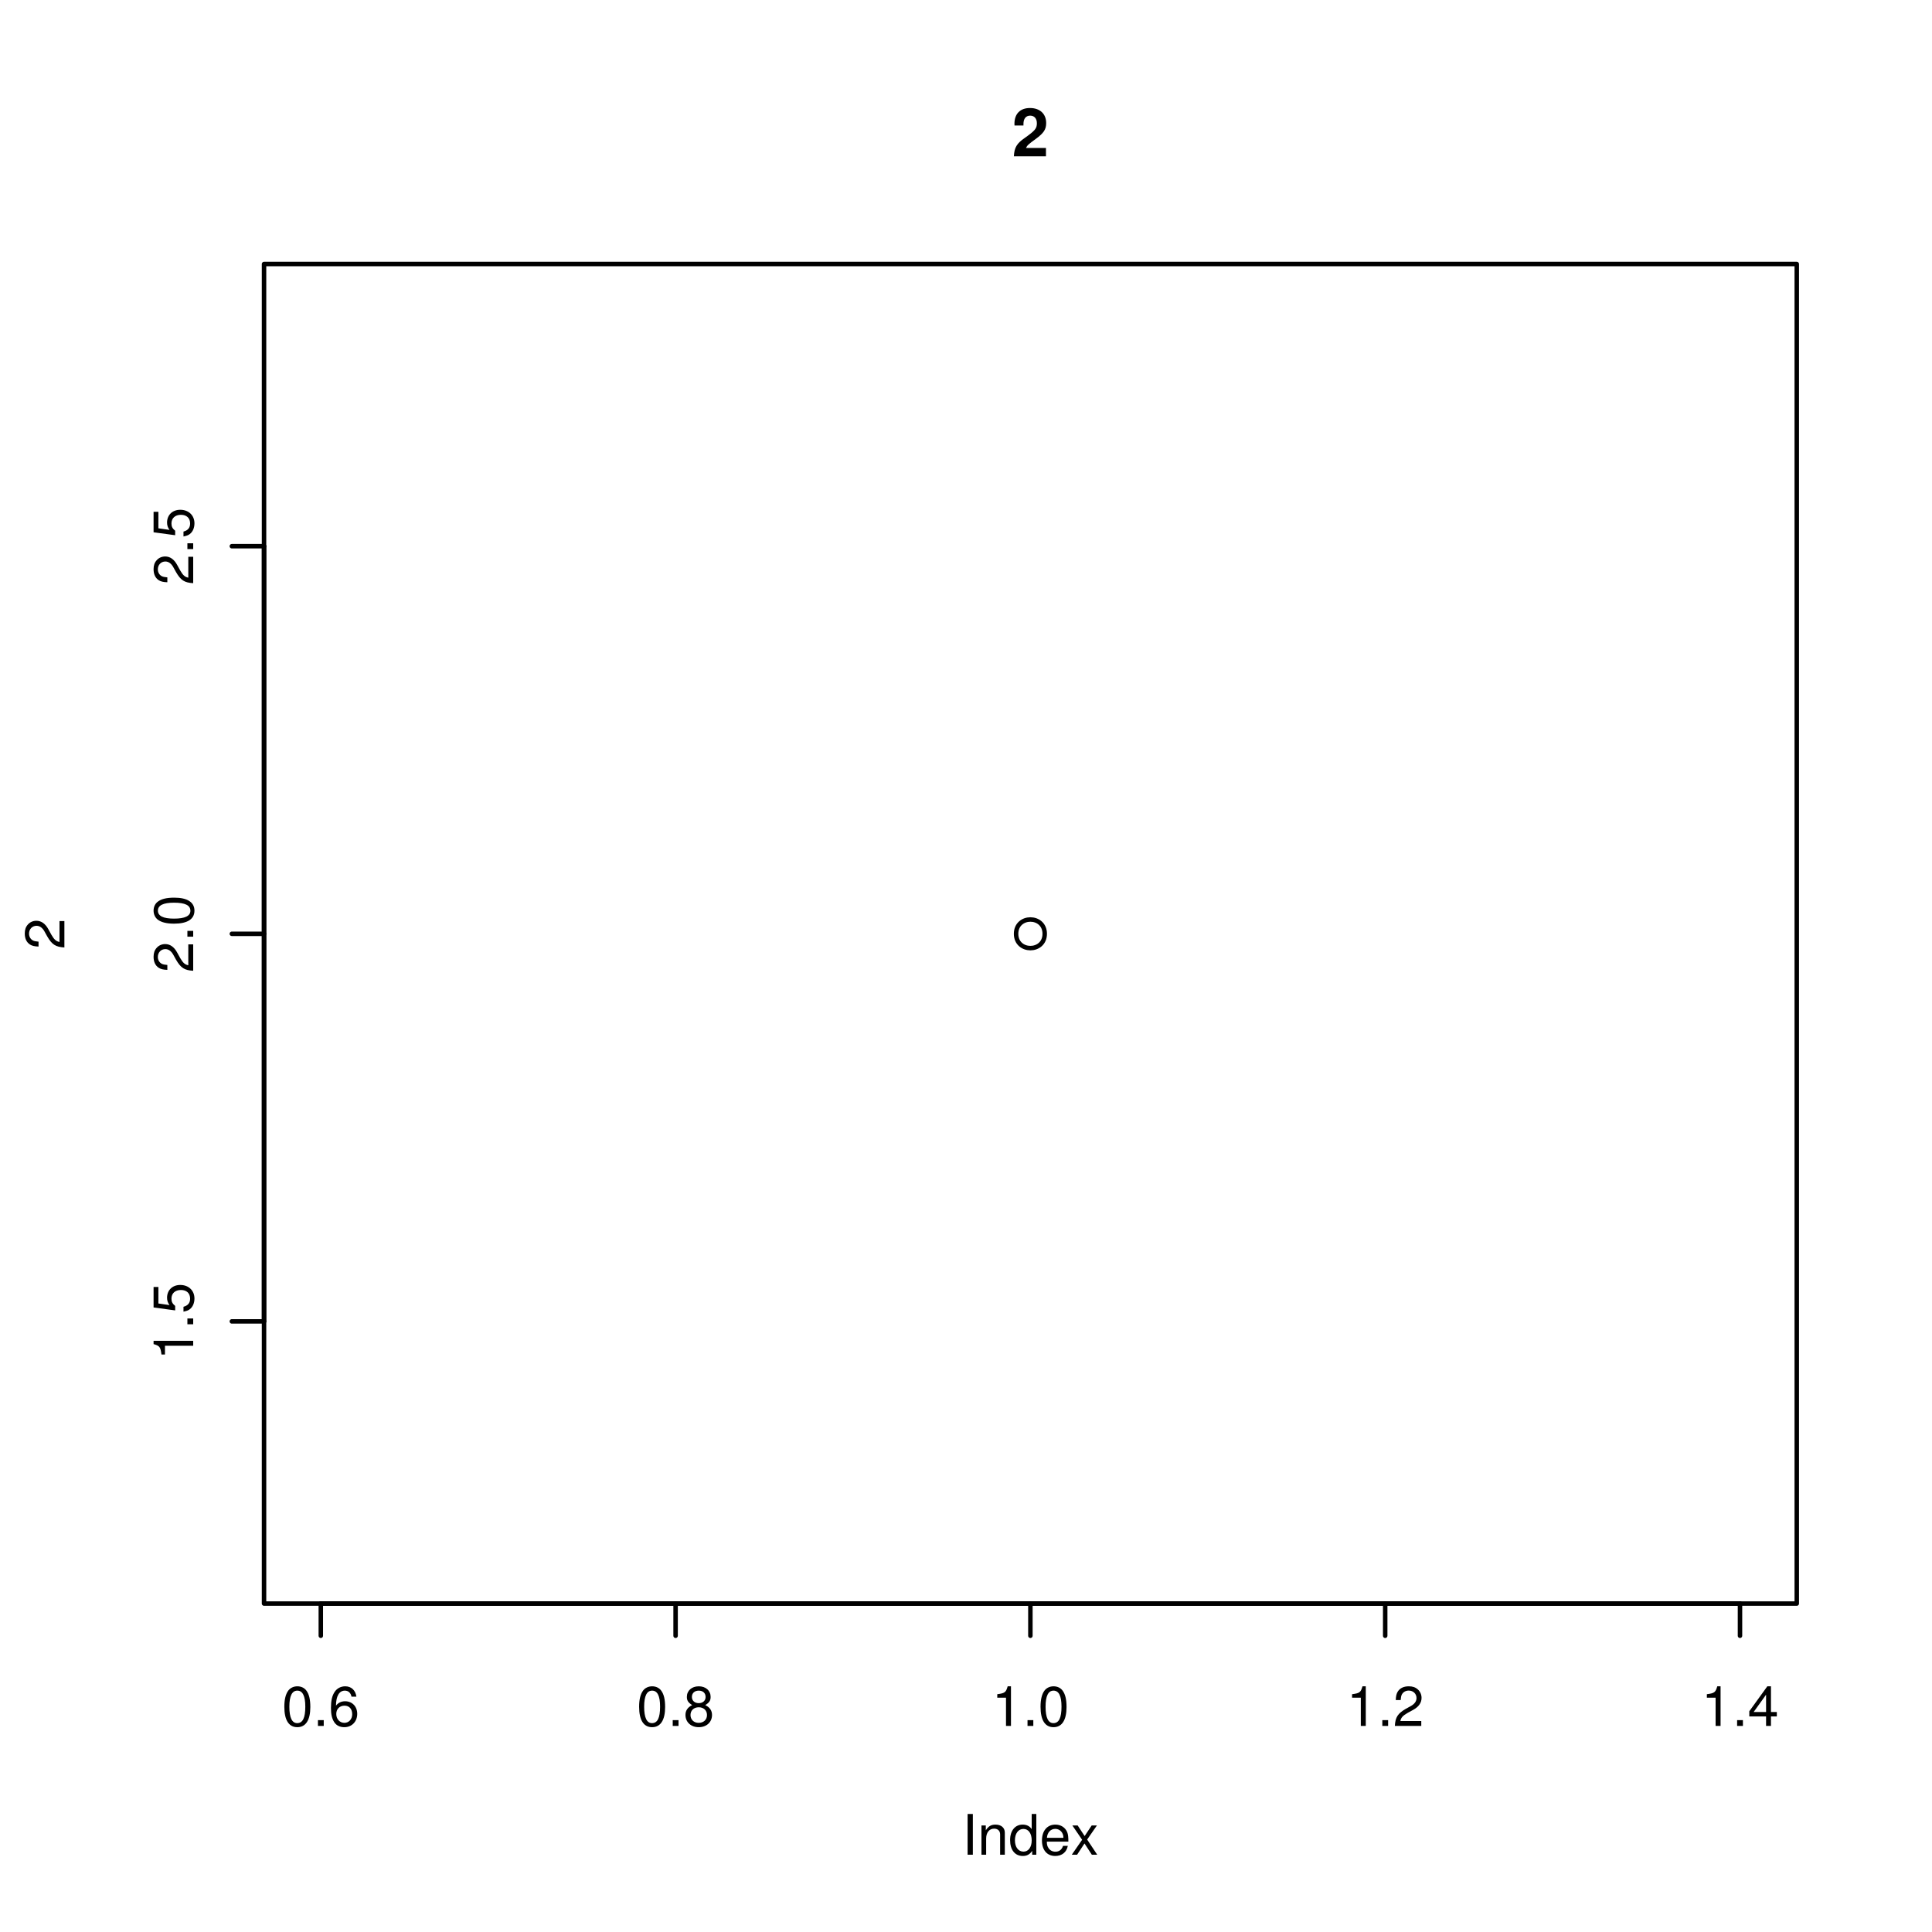
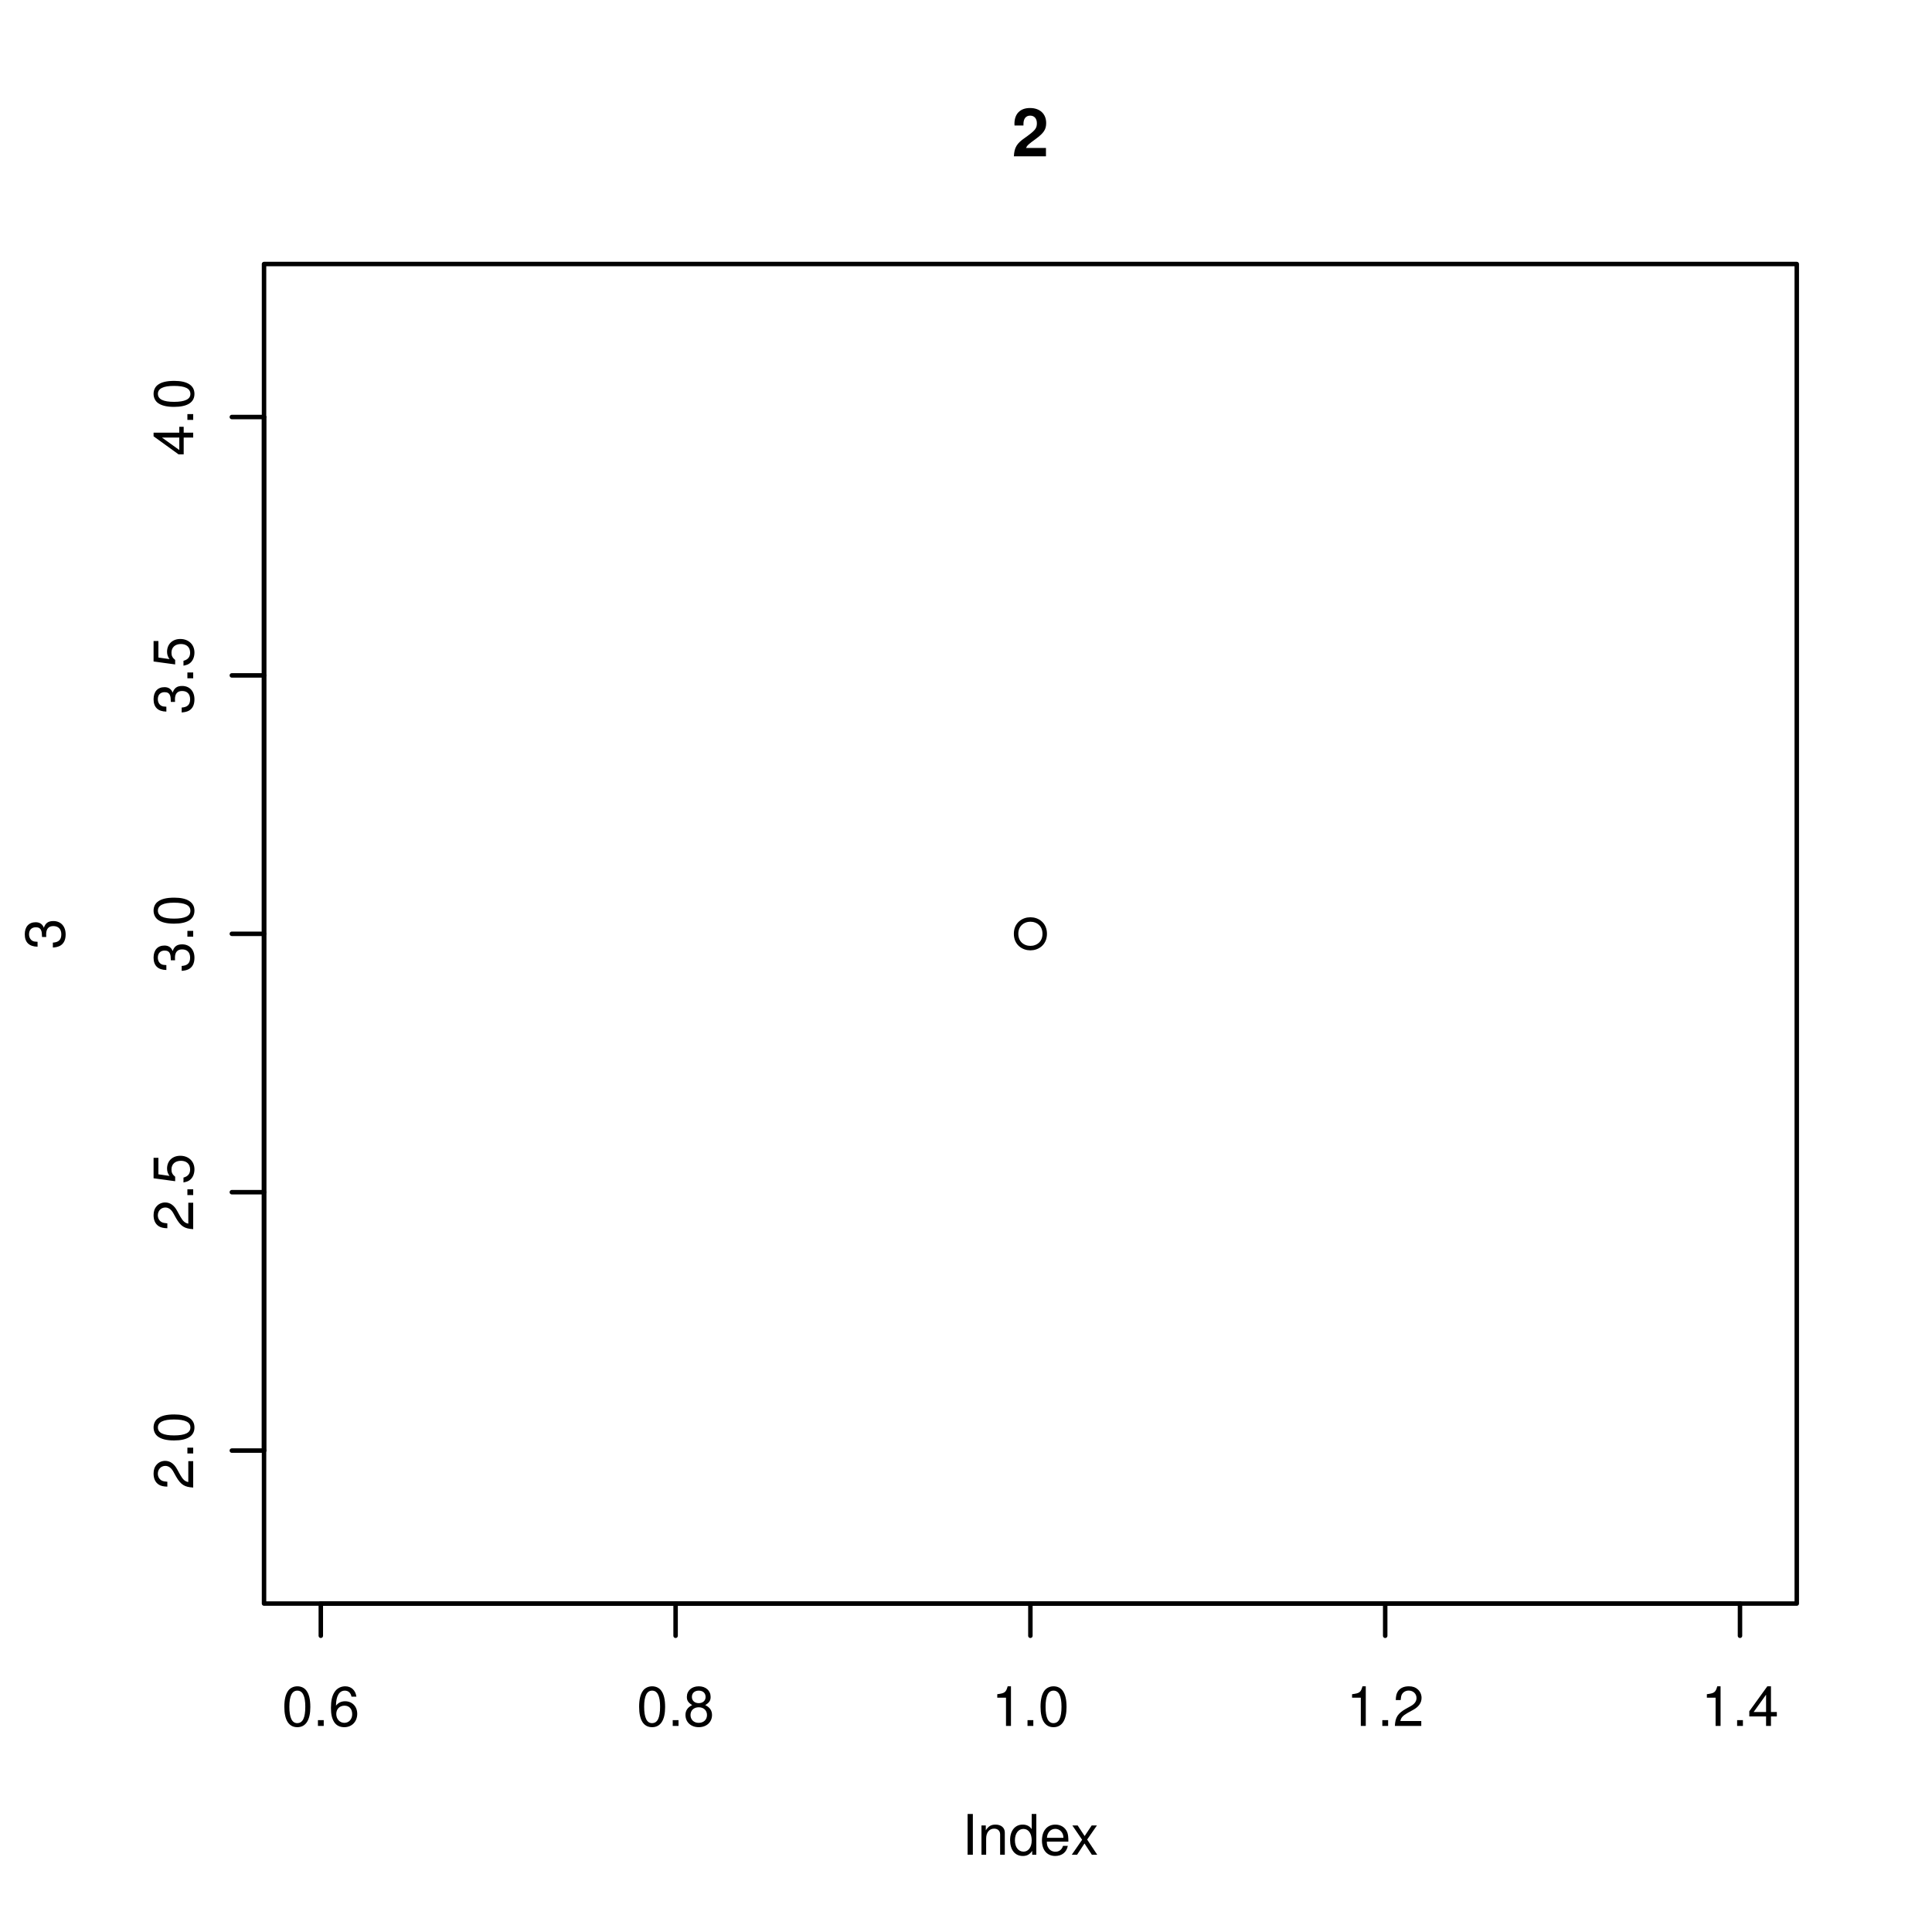
<svg xmlns="http://www.w3.org/2000/svg" xmlns:xlink="http://www.w3.org/1999/xlink" width="432pt" height="432pt" viewBox="0 0 432 432" version="1.1">
  <defs>
    <g>
      <symbol overflow="visible" id="glyph0-0">
        <path style="stroke:none;" d="" />
      </symbol>
      <symbol overflow="visible" id="glyph0-1">
        <path style="stroke:none;" d="M 3.438 -8.859 C 2.609 -8.859 1.859 -8.5 1.406 -7.891 C 0.828 -7.109 0.531 -5.922 0.531 -4.281 C 0.531 -1.297 1.531 0.281 3.438 0.281 C 5.312 0.281 6.344 -1.297 6.344 -4.219 C 6.344 -5.938 6.062 -7.094 5.469 -7.891 C 5.016 -8.516 4.281 -8.859 3.438 -8.859 Z M 3.438 -7.891 C 4.625 -7.891 5.219 -6.688 5.219 -4.312 C 5.219 -1.797 4.641 -0.625 3.406 -0.625 C 2.25 -0.625 1.656 -1.844 1.656 -4.281 C 1.656 -6.703 2.25 -7.891 3.438 -7.891 Z M 3.438 -7.891 " />
      </symbol>
      <symbol overflow="visible" id="glyph0-2">
        <path style="stroke:none;" d="M 2.391 -1.297 L 1.094 -1.297 L 1.094 0 L 2.391 0 Z M 2.391 -1.297 " />
      </symbol>
      <symbol overflow="visible" id="glyph0-3">
        <path style="stroke:none;" d="M 6.219 -6.547 C 6.016 -8 5.062 -8.859 3.719 -8.859 C 2.734 -8.859 1.859 -8.391 1.344 -7.594 C 0.781 -6.734 0.531 -5.656 0.531 -4.031 C 0.531 -2.547 0.766 -1.594 1.281 -0.812 C 1.766 -0.094 2.531 0.281 3.516 0.281 C 5.203 0.281 6.406 -0.969 6.406 -2.703 C 6.406 -4.344 5.281 -5.516 3.703 -5.516 C 2.828 -5.516 2.141 -5.172 1.656 -4.531 C 1.672 -6.688 2.375 -7.891 3.641 -7.891 C 4.406 -7.891 4.953 -7.406 5.125 -6.547 Z M 3.562 -4.531 C 4.625 -4.531 5.281 -3.797 5.281 -2.609 C 5.281 -1.5 4.531 -0.688 3.531 -0.688 C 2.5 -0.688 1.719 -1.531 1.719 -2.672 C 1.719 -3.781 2.469 -4.531 3.562 -4.531 Z M 3.562 -4.531 " />
      </symbol>
      <symbol overflow="visible" id="glyph0-4">
        <path style="stroke:none;" d="M 4.891 -4.656 C 5.797 -5.219 6.094 -5.656 6.094 -6.5 C 6.094 -7.891 5.016 -8.859 3.438 -8.859 C 1.875 -8.859 0.781 -7.891 0.781 -6.5 C 0.781 -5.672 1.078 -5.219 1.969 -4.656 C 0.969 -4.172 0.469 -3.438 0.469 -2.469 C 0.469 -0.844 1.688 0.281 3.438 0.281 C 5.188 0.281 6.406 -0.844 6.406 -2.453 C 6.406 -3.438 5.906 -4.172 4.891 -4.656 Z M 3.438 -7.891 C 4.375 -7.891 4.969 -7.344 4.969 -6.469 C 4.969 -5.656 4.359 -5.094 3.438 -5.094 C 2.516 -5.094 1.906 -5.656 1.906 -6.484 C 1.906 -7.344 2.516 -7.891 3.438 -7.891 Z M 3.438 -4.172 C 4.531 -4.172 5.281 -3.469 5.281 -2.438 C 5.281 -1.391 4.531 -0.688 3.406 -0.688 C 2.344 -0.688 1.594 -1.406 1.594 -2.438 C 1.594 -3.469 2.344 -4.172 3.438 -4.172 Z M 3.438 -4.172 " />
      </symbol>
      <symbol overflow="visible" id="glyph0-5">
        <path style="stroke:none;" d="M 3.234 -6.312 L 3.234 0 L 4.344 0 L 4.344 -8.859 L 3.609 -8.859 C 3.219 -7.5 2.969 -7.312 1.281 -7.094 L 1.281 -6.312 Z M 3.234 -6.312 " />
      </symbol>
      <symbol overflow="visible" id="glyph0-6">
        <path style="stroke:none;" d="M 6.328 -1.094 L 1.656 -1.094 C 1.781 -1.812 2.172 -2.281 3.266 -2.906 L 4.516 -3.594 C 5.75 -4.266 6.391 -5.172 6.391 -6.266 C 6.391 -7 6.094 -7.688 5.562 -8.156 C 5.031 -8.641 4.391 -8.859 3.547 -8.859 C 2.422 -8.859 1.594 -8.469 1.094 -7.719 C 0.781 -7.234 0.656 -6.688 0.625 -5.781 L 1.719 -5.781 C 1.766 -6.391 1.844 -6.75 1.984 -7.031 C 2.281 -7.578 2.844 -7.906 3.516 -7.906 C 4.516 -7.906 5.266 -7.188 5.266 -6.234 C 5.266 -5.531 4.844 -4.938 4.062 -4.484 L 2.906 -3.844 C 1.062 -2.781 0.531 -1.953 0.422 0 L 6.328 0 Z M 6.328 -1.094 " />
      </symbol>
      <symbol overflow="visible" id="glyph0-7">
        <path style="stroke:none;" d="M 4.094 -2.125 L 4.094 0 L 5.188 0 L 5.188 -2.125 L 6.5 -2.125 L 6.5 -3.109 L 5.188 -3.109 L 5.188 -8.859 L 4.375 -8.859 L 0.344 -3.281 L 0.344 -2.125 Z M 4.094 -3.109 L 1.312 -3.109 L 4.094 -6.984 Z M 4.094 -3.109 " />
      </symbol>
      <symbol overflow="visible" id="glyph0-8">
        <path style="stroke:none;" d="M 2.422 -9.109 L 1.25 -9.109 L 1.25 0 L 2.422 0 Z M 2.422 -9.109 " />
      </symbol>
      <symbol overflow="visible" id="glyph0-9">
        <path style="stroke:none;" d="M 0.875 -6.547 L 0.875 0 L 1.922 0 L 1.922 -3.609 C 1.922 -4.953 2.625 -5.828 3.703 -5.828 C 4.531 -5.828 5.047 -5.328 5.047 -4.531 L 5.047 0 L 6.094 0 L 6.094 -4.953 C 6.094 -6.031 5.281 -6.734 4.016 -6.734 C 3.031 -6.734 2.406 -6.359 1.844 -5.453 L 1.844 -6.547 Z M 0.875 -6.547 " />
      </symbol>
      <symbol overflow="visible" id="glyph0-10">
        <path style="stroke:none;" d="M 6.188 -9.109 L 5.156 -9.109 L 5.156 -5.719 C 4.719 -6.391 4.016 -6.734 3.141 -6.734 C 1.438 -6.734 0.328 -5.375 0.328 -3.281 C 0.328 -1.078 1.406 0.281 3.172 0.281 C 4.078 0.281 4.703 -0.047 5.266 -0.859 L 5.266 0 L 6.188 0 Z M 3.312 -5.766 C 4.438 -5.766 5.156 -4.766 5.156 -3.203 C 5.156 -1.688 4.422 -0.688 3.328 -0.688 C 2.172 -0.688 1.406 -1.703 1.406 -3.219 C 1.406 -4.75 2.172 -5.766 3.312 -5.766 Z M 3.312 -5.766 " />
      </symbol>
      <symbol overflow="visible" id="glyph0-11">
        <path style="stroke:none;" d="M 6.406 -2.922 C 6.406 -3.922 6.344 -4.531 6.156 -5.016 C 5.719 -6.094 4.719 -6.734 3.5 -6.734 C 1.672 -6.734 0.5 -5.344 0.5 -3.188 C 0.5 -1.031 1.641 0.281 3.469 0.281 C 4.969 0.281 6.016 -0.562 6.281 -1.984 L 5.219 -1.984 C 4.938 -1.125 4.344 -0.672 3.516 -0.672 C 2.844 -0.672 2.281 -0.969 1.938 -1.531 C 1.688 -1.906 1.594 -2.281 1.594 -2.922 Z M 1.609 -3.781 C 1.703 -4.984 2.438 -5.781 3.484 -5.781 C 4.516 -5.781 5.297 -4.922 5.297 -3.844 C 5.297 -3.828 5.297 -3.797 5.281 -3.781 Z M 1.609 -3.781 " />
      </symbol>
      <symbol overflow="visible" id="glyph0-12">
        <path style="stroke:none;" d="M 3.656 -3.391 L 5.844 -6.547 L 4.672 -6.547 L 3.094 -4.172 L 1.531 -6.547 L 0.344 -6.547 L 2.531 -3.344 L 0.219 0 L 1.406 0 L 3.062 -2.516 L 4.703 0 L 5.906 0 Z M 3.656 -3.391 " />
      </symbol>
      <symbol overflow="visible" id="glyph1-0">
        <path style="stroke:none;" d="" />
      </symbol>
      <symbol overflow="visible" id="glyph1-1">
-         <path style="stroke:none;" d="M -6.312 -3.234 L 0 -3.234 L 0 -4.344 L -8.859 -4.344 L -8.859 -3.609 C -7.5 -3.219 -7.312 -2.969 -7.094 -1.281 L -6.312 -1.281 Z M -6.312 -3.234 " />
+         <path style="stroke:none;" d="M -1.094 -6.328 L -1.094 -1.656 C -1.812 -1.781 -2.281 -2.172 -2.906 -3.266 L -3.594 -4.516 C -4.266 -5.75 -5.172 -6.391 -6.266 -6.391 C -7 -6.391 -7.688 -6.094 -8.156 -5.562 C -8.641 -5.031 -8.859 -4.391 -8.859 -3.547 C -8.859 -2.422 -8.469 -1.594 -7.719 -1.094 C -7.234 -0.781 -6.688 -0.656 -5.781 -0.625 L -5.781 -1.719 C -6.391 -1.766 -6.75 -1.844 -7.031 -1.984 C -7.578 -2.281 -7.906 -2.844 -7.906 -3.516 C -7.906 -4.516 -7.188 -5.266 -6.234 -5.266 C -5.531 -5.266 -4.938 -4.844 -4.484 -4.062 L -3.844 -2.906 C -2.781 -1.062 -1.953 -0.531 0 -0.422 L 0 -6.328 Z M -1.094 -6.328 " />
      </symbol>
      <symbol overflow="visible" id="glyph1-2">
        <path style="stroke:none;" d="M -1.297 -2.391 L -1.297 -1.094 L 0 -1.094 L 0 -2.391 Z M -1.297 -2.391 " />
      </symbol>
      <symbol overflow="visible" id="glyph1-3">
+         <path style="stroke:none;" d="M -8.859 -3.438 C -8.859 -2.609 -8.5 -1.859 -7.891 -1.406 C -7.109 -0.828 -5.922 -0.531 -4.281 -0.531 C -1.297 -0.531 0.281 -1.531 0.281 -3.438 C 0.281 -5.312 -1.297 -6.344 -4.219 -6.344 C -5.938 -6.344 -7.094 -6.062 -7.891 -5.469 C -8.516 -5.016 -8.859 -4.281 -8.859 -3.438 Z M -7.891 -3.438 C -7.891 -4.625 -6.688 -5.219 -4.312 -5.219 C -1.797 -5.219 -0.625 -4.641 -0.625 -3.406 C -0.625 -2.25 -1.844 -1.656 -4.281 -1.656 C -6.703 -1.656 -7.891 -2.25 -7.891 -3.438 Z M -7.891 -3.438 " />
+       </symbol>
+       <symbol overflow="visible" id="glyph1-4">
        <path style="stroke:none;" d="M -8.859 -5.953 L -8.859 -1.375 L -4.031 -0.719 L -4.031 -1.719 C -4.656 -2.234 -4.859 -2.656 -4.859 -3.344 C -4.859 -4.531 -4.047 -5.281 -2.734 -5.281 C -1.469 -5.281 -0.688 -4.547 -0.688 -3.344 C -0.688 -2.391 -1.172 -1.797 -2.172 -1.531 L -2.172 -0.438 C -1.453 -0.594 -1.094 -0.719 -0.781 -0.969 C -0.094 -1.469 0.281 -2.375 0.281 -3.375 C 0.281 -5.156 -1.016 -6.406 -2.891 -6.406 C -4.641 -6.406 -5.844 -5.25 -5.844 -3.547 C -5.844 -2.922 -5.672 -2.422 -5.297 -1.906 L -7.781 -2.266 L -7.781 -5.953 Z M -8.859 -5.953 " />
      </symbol>
-       <symbol overflow="visible" id="glyph1-4">
-         <path style="stroke:none;" d="M -1.094 -6.328 L -1.094 -1.656 C -1.812 -1.781 -2.281 -2.172 -2.906 -3.266 L -3.594 -4.516 C -4.266 -5.75 -5.172 -6.391 -6.266 -6.391 C -7 -6.391 -7.688 -6.094 -8.156 -5.562 C -8.641 -5.031 -8.859 -4.391 -8.859 -3.547 C -8.859 -2.422 -8.469 -1.594 -7.719 -1.094 C -7.234 -0.781 -6.688 -0.656 -5.781 -0.625 L -5.781 -1.719 C -6.391 -1.766 -6.75 -1.844 -7.031 -1.984 C -7.578 -2.281 -7.906 -2.844 -7.906 -3.516 C -7.906 -4.516 -7.188 -5.266 -6.234 -5.266 C -5.531 -5.266 -4.938 -4.844 -4.484 -4.062 L -3.844 -2.906 C -2.781 -1.062 -1.953 -0.531 0 -0.422 L 0 -6.328 Z M -1.094 -6.328 " />
+       <symbol overflow="visible" id="glyph1-5">
+         <path style="stroke:none;" d="M -4.062 -2.766 L -4.062 -2.906 L -4.078 -3.359 C -4.078 -4.578 -3.531 -5.203 -2.469 -5.203 C -1.344 -5.203 -0.688 -4.516 -0.688 -3.359 C -0.688 -2.156 -1.281 -1.578 -2.578 -1.5 L -2.578 -0.406 C -1.859 -0.453 -1.406 -0.578 -1 -0.781 C -0.156 -1.234 0.281 -2.109 0.281 -3.328 C 0.281 -5.156 -0.797 -6.328 -2.469 -6.328 C -3.594 -6.328 -4.219 -5.891 -4.594 -4.828 C -4.906 -5.656 -5.531 -6.062 -6.422 -6.062 C -7.953 -6.062 -8.859 -5.047 -8.859 -3.359 C -8.859 -1.578 -7.891 -0.625 -6 -0.594 L -6 -1.688 C -6.531 -1.703 -6.844 -1.75 -7.109 -1.891 C -7.594 -2.141 -7.906 -2.688 -7.906 -3.375 C -7.906 -4.344 -7.328 -4.938 -6.391 -4.938 C -5.766 -4.938 -5.391 -4.719 -5.188 -4.219 C -5.062 -3.922 -5.016 -3.531 -5 -2.766 Z M -4.062 -2.766 " />
      </symbol>
-       <symbol overflow="visible" id="glyph1-5">
-         <path style="stroke:none;" d="M -8.859 -3.438 C -8.859 -2.609 -8.5 -1.859 -7.891 -1.406 C -7.109 -0.828 -5.922 -0.531 -4.281 -0.531 C -1.297 -0.531 0.281 -1.531 0.281 -3.438 C 0.281 -5.312 -1.297 -6.344 -4.219 -6.344 C -5.938 -6.344 -7.094 -6.062 -7.891 -5.469 C -8.516 -5.016 -8.859 -4.281 -8.859 -3.438 Z M -7.891 -3.438 C -7.891 -4.625 -6.688 -5.219 -4.312 -5.219 C -1.797 -5.219 -0.625 -4.641 -0.625 -3.406 C -0.625 -2.25 -1.844 -1.656 -4.281 -1.656 C -6.703 -1.656 -7.891 -2.25 -7.891 -3.438 Z M -7.891 -3.438 " />
+       <symbol overflow="visible" id="glyph1-6">
+         <path style="stroke:none;" d="M -2.125 -4.094 L 0 -4.094 L 0 -5.188 L -2.125 -5.188 L -2.125 -6.5 L -3.109 -6.5 L -3.109 -5.188 L -8.859 -5.188 L -8.859 -4.375 L -3.281 -0.344 L -2.125 -0.344 Z M -3.109 -4.094 L -3.109 -1.312 L -6.984 -4.094 Z M -3.109 -4.094 " />
      </symbol>
      <symbol overflow="visible" id="glyph2-0">
        <path style="stroke:none;" d="" />
      </symbol>
      <symbol overflow="visible" id="glyph2-1">
        <path style="stroke:none;" d="M 7.625 -1.859 L 3.156 -1.859 C 3.422 -2.438 3.75 -2.734 5.312 -3.859 C 7.141 -5.203 7.672 -6 7.672 -7.438 C 7.672 -9.484 6.281 -10.797 4.047 -10.797 C 1.859 -10.797 0.578 -9.5 0.578 -7.266 C 0.578 -7.172 0.578 -7.047 0.594 -6.891 L 2.594 -6.891 L 2.594 -7.234 C 2.594 -8.406 3.141 -9.094 4.094 -9.094 C 5.016 -9.094 5.594 -8.453 5.594 -7.391 C 5.594 -6.234 5.219 -5.766 2.891 -4.109 C 1.109 -2.891 0.547 -1.953 0.453 0 L 7.625 0 Z M 7.625 -1.859 " />
      </symbol>
    </g>
  </defs>
  <g id="surface1">
    <path style="fill:none;stroke-width:1;stroke-linecap:round;stroke-linejoin:round;stroke:rgb(0%,0%,0%);stroke-opacity:1;stroke-miterlimit:10;" d="M 233.602 208.801 C 233.602 213.066 227.199 213.066 227.199 208.801 C 227.199 204.535 233.602 204.535 233.602 208.801 " />
    <path style="fill:none;stroke-width:1;stroke-linecap:round;stroke-linejoin:round;stroke:rgb(0%,0%,0%);stroke-opacity:1;stroke-miterlimit:10;" d="M 71.734 358.559 L 389.066 358.559 " />
    <path style="fill:none;stroke-width:1;stroke-linecap:round;stroke-linejoin:round;stroke:rgb(0%,0%,0%);stroke-opacity:1;stroke-miterlimit:10;" d="M 71.734 358.559 L 71.734 365.762 " />
    <path style="fill:none;stroke-width:1;stroke-linecap:round;stroke-linejoin:round;stroke:rgb(0%,0%,0%);stroke-opacity:1;stroke-miterlimit:10;" d="M 151.066 358.559 L 151.066 365.762 " />
    <path style="fill:none;stroke-width:1;stroke-linecap:round;stroke-linejoin:round;stroke:rgb(0%,0%,0%);stroke-opacity:1;stroke-miterlimit:10;" d="M 230.398 358.559 L 230.398 365.762 " />
    <path style="fill:none;stroke-width:1;stroke-linecap:round;stroke-linejoin:round;stroke:rgb(0%,0%,0%);stroke-opacity:1;stroke-miterlimit:10;" d="M 309.734 358.559 L 309.734 365.762 " />
    <path style="fill:none;stroke-width:1;stroke-linecap:round;stroke-linejoin:round;stroke:rgb(0%,0%,0%);stroke-opacity:1;stroke-miterlimit:10;" d="M 389.066 358.559 L 389.066 365.762 " />
    <g style="fill:rgb(0%,0%,0%);fill-opacity:1;">
      <use xlink:href="#glyph0-1" x="63.047" y="385.922" />
      <use xlink:href="#glyph0-2" x="69.997" y="385.922" />
      <use xlink:href="#glyph0-3" x="73.472" y="385.922" />
    </g>
    <g style="fill:rgb(0%,0%,0%);fill-opacity:1;">
      <use xlink:href="#glyph0-1" x="142.379" y="385.922" />
      <use xlink:href="#glyph0-2" x="149.329" y="385.922" />
      <use xlink:href="#glyph0-4" x="152.804" y="385.922" />
    </g>
    <g style="fill:rgb(0%,0%,0%);fill-opacity:1;">
      <use xlink:href="#glyph0-5" x="221.711" y="385.922" />
      <use xlink:href="#glyph0-2" x="228.661" y="385.922" />
      <use xlink:href="#glyph0-1" x="232.136" y="385.922" />
    </g>
    <g style="fill:rgb(0%,0%,0%);fill-opacity:1;">
      <use xlink:href="#glyph0-5" x="301.047" y="385.922" />
      <use xlink:href="#glyph0-2" x="307.997" y="385.922" />
      <use xlink:href="#glyph0-6" x="311.472" y="385.922" />
    </g>
    <g style="fill:rgb(0%,0%,0%);fill-opacity:1;">
      <use xlink:href="#glyph0-5" x="380.379" y="385.922" />
      <use xlink:href="#glyph0-2" x="387.329" y="385.922" />
      <use xlink:href="#glyph0-7" x="390.804" y="385.922" />
    </g>
-     <path style="fill:none;stroke-width:1;stroke-linecap:round;stroke-linejoin:round;stroke:rgb(0%,0%,0%);stroke-opacity:1;stroke-miterlimit:10;" d="M 59.039 295.465 L 59.039 122.133 " />
-     <path style="fill:none;stroke-width:1;stroke-linecap:round;stroke-linejoin:round;stroke:rgb(0%,0%,0%);stroke-opacity:1;stroke-miterlimit:10;" d="M 59.039 295.465 L 51.84 295.465 " />
+     <path style="fill:none;stroke-width:1;stroke-linecap:round;stroke-linejoin:round;stroke:rgb(0%,0%,0%);stroke-opacity:1;stroke-miterlimit:10;" d="M 59.039 324.355 L 59.039 93.246 " />
+     <path style="fill:none;stroke-width:1;stroke-linecap:round;stroke-linejoin:round;stroke:rgb(0%,0%,0%);stroke-opacity:1;stroke-miterlimit:10;" d="M 59.039 324.355 L 51.84 324.355 " />
+     <path style="fill:none;stroke-width:1;stroke-linecap:round;stroke-linejoin:round;stroke:rgb(0%,0%,0%);stroke-opacity:1;stroke-miterlimit:10;" d="M 59.039 266.578 L 51.84 266.578 " />
    <path style="fill:none;stroke-width:1;stroke-linecap:round;stroke-linejoin:round;stroke:rgb(0%,0%,0%);stroke-opacity:1;stroke-miterlimit:10;" d="M 59.039 208.801 L 51.84 208.801 " />
-     <path style="fill:none;stroke-width:1;stroke-linecap:round;stroke-linejoin:round;stroke:rgb(0%,0%,0%);stroke-opacity:1;stroke-miterlimit:10;" d="M 59.039 122.133 L 51.84 122.133 " />
+     <path style="fill:none;stroke-width:1;stroke-linecap:round;stroke-linejoin:round;stroke:rgb(0%,0%,0%);stroke-opacity:1;stroke-miterlimit:10;" d="M 59.039 151.023 L 51.84 151.023 " />
+     <path style="fill:none;stroke-width:1;stroke-linecap:round;stroke-linejoin:round;stroke:rgb(0%,0%,0%);stroke-opacity:1;stroke-miterlimit:10;" d="M 59.039 93.246 L 51.84 93.246 " />
    <g style="fill:rgb(0%,0%,0%);fill-opacity:1;">
-       <use xlink:href="#glyph1-1" x="43.199" y="304.152" />
-       <use xlink:href="#glyph1-2" x="43.199" y="297.202" />
-       <use xlink:href="#glyph1-3" x="43.199" y="293.727" />
+       <use xlink:href="#glyph1-1" x="43.199" y="333.043" />
+       <use xlink:href="#glyph1-2" x="43.199" y="326.093" />
+       <use xlink:href="#glyph1-3" x="43.199" y="322.618" />
    </g>
    <g style="fill:rgb(0%,0%,0%);fill-opacity:1;">
-       <use xlink:href="#glyph1-4" x="43.199" y="217.488" />
-       <use xlink:href="#glyph1-2" x="43.199" y="210.538" />
-       <use xlink:href="#glyph1-5" x="43.199" y="207.063" />
+       <use xlink:href="#glyph1-1" x="43.199" y="275.266" />
+       <use xlink:href="#glyph1-2" x="43.199" y="268.316" />
+       <use xlink:href="#glyph1-4" x="43.199" y="264.841" />
    </g>
    <g style="fill:rgb(0%,0%,0%);fill-opacity:1;">
-       <use xlink:href="#glyph1-4" x="43.199" y="130.82" />
-       <use xlink:href="#glyph1-2" x="43.199" y="123.87" />
-       <use xlink:href="#glyph1-3" x="43.199" y="120.395" />
+       <use xlink:href="#glyph1-5" x="43.199" y="217.488" />
+       <use xlink:href="#glyph1-2" x="43.199" y="210.538" />
+       <use xlink:href="#glyph1-3" x="43.199" y="207.063" />
+     </g>
+     <g style="fill:rgb(0%,0%,0%);fill-opacity:1;">
+       <use xlink:href="#glyph1-5" x="43.199" y="159.711" />
+       <use xlink:href="#glyph1-2" x="43.199" y="152.761" />
+       <use xlink:href="#glyph1-4" x="43.199" y="149.286" />
+     </g>
+     <g style="fill:rgb(0%,0%,0%);fill-opacity:1;">
+       <use xlink:href="#glyph1-6" x="43.199" y="101.934" />
+       <use xlink:href="#glyph1-2" x="43.199" y="94.984" />
+       <use xlink:href="#glyph1-3" x="43.199" y="91.509" />
    </g>
    <path style="fill:none;stroke-width:1;stroke-linecap:round;stroke-linejoin:round;stroke:rgb(0%,0%,0%);stroke-opacity:1;stroke-miterlimit:10;" d="M 59.039 358.559 L 401.762 358.559 L 401.762 59.039 L 59.039 59.039 L 59.039 358.559 " />
    <g style="fill:rgb(0%,0%,0%);fill-opacity:1;">
      <use xlink:href="#glyph2-1" x="226.254" y="34.949" />
    </g>
    <g style="fill:rgb(0%,0%,0%);fill-opacity:1;">
      <use xlink:href="#glyph0-8" x="215.109" y="414.719" />
      <use xlink:href="#glyph0-9" x="218.584" y="414.719" />
      <use xlink:href="#glyph0-10" x="225.534" y="414.719" />
      <use xlink:href="#glyph0-11" x="232.484" y="414.719" />
      <use xlink:href="#glyph0-12" x="239.434" y="414.719" />
    </g>
    <g style="fill:rgb(0%,0%,0%);fill-opacity:1;">
-       <use xlink:href="#glyph1-4" x="14.398" y="212.277" />
+       <use xlink:href="#glyph1-5" x="14.398" y="212.277" />
    </g>
  </g>
</svg>
